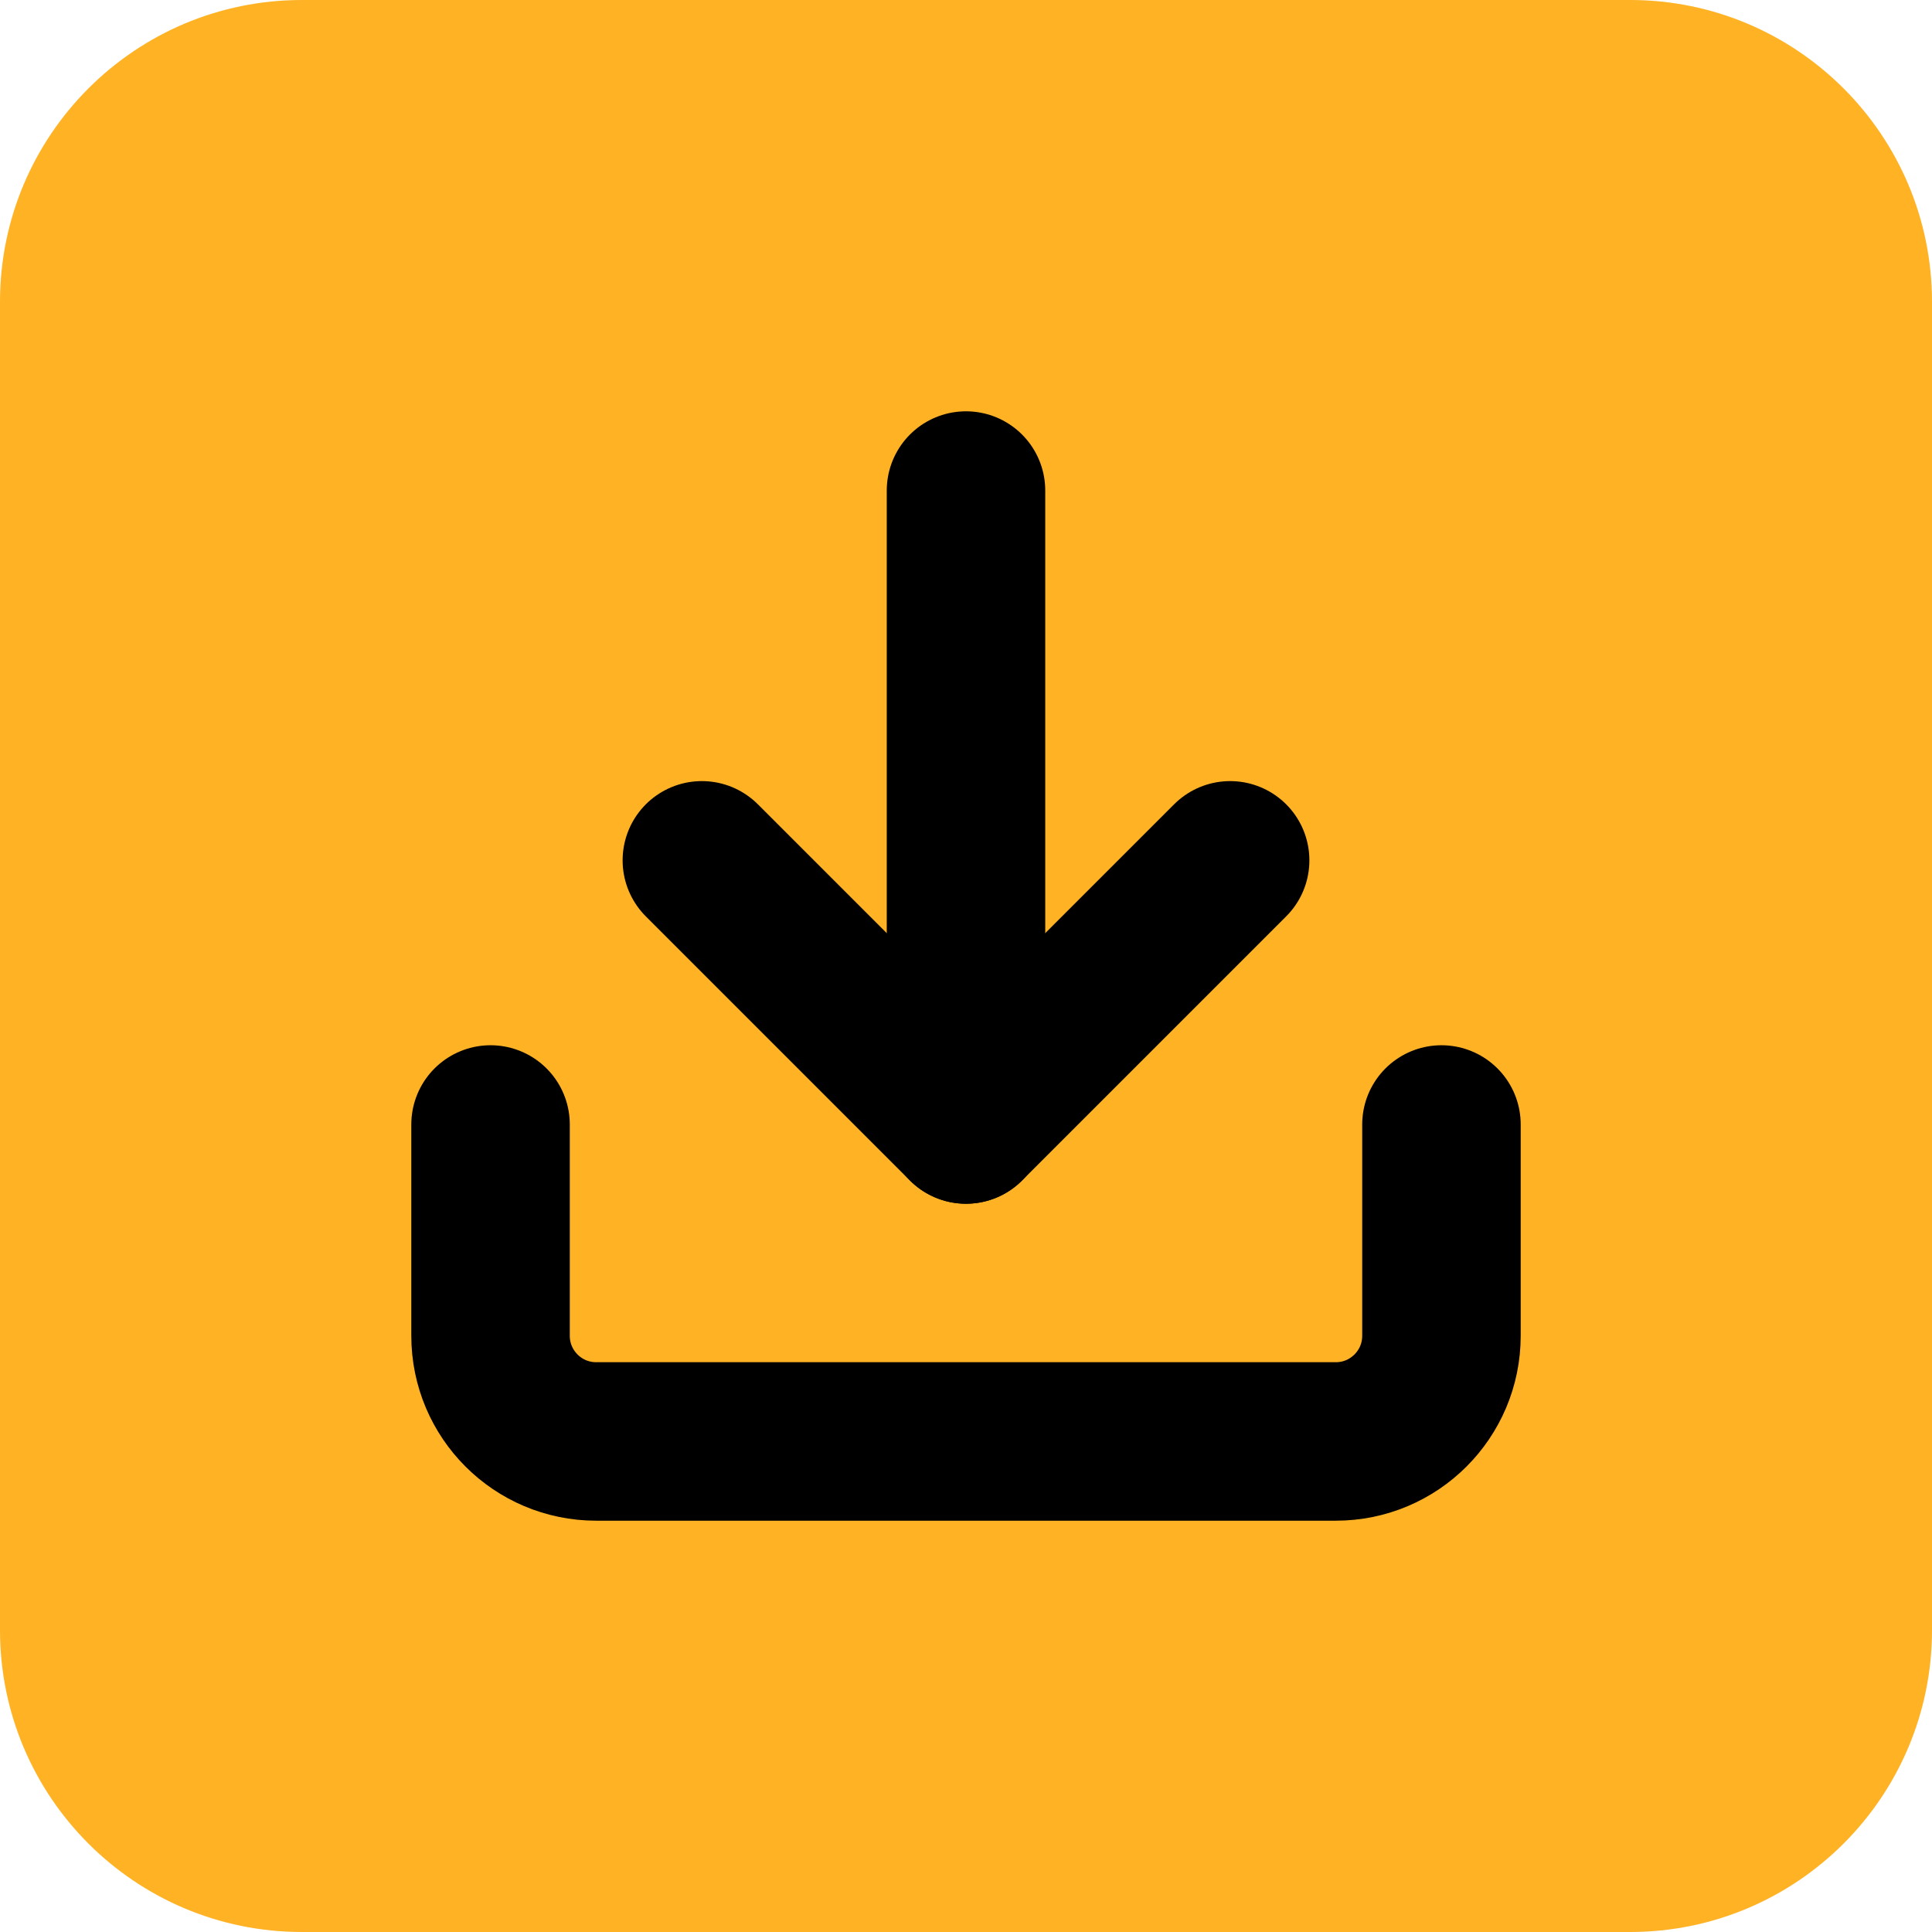
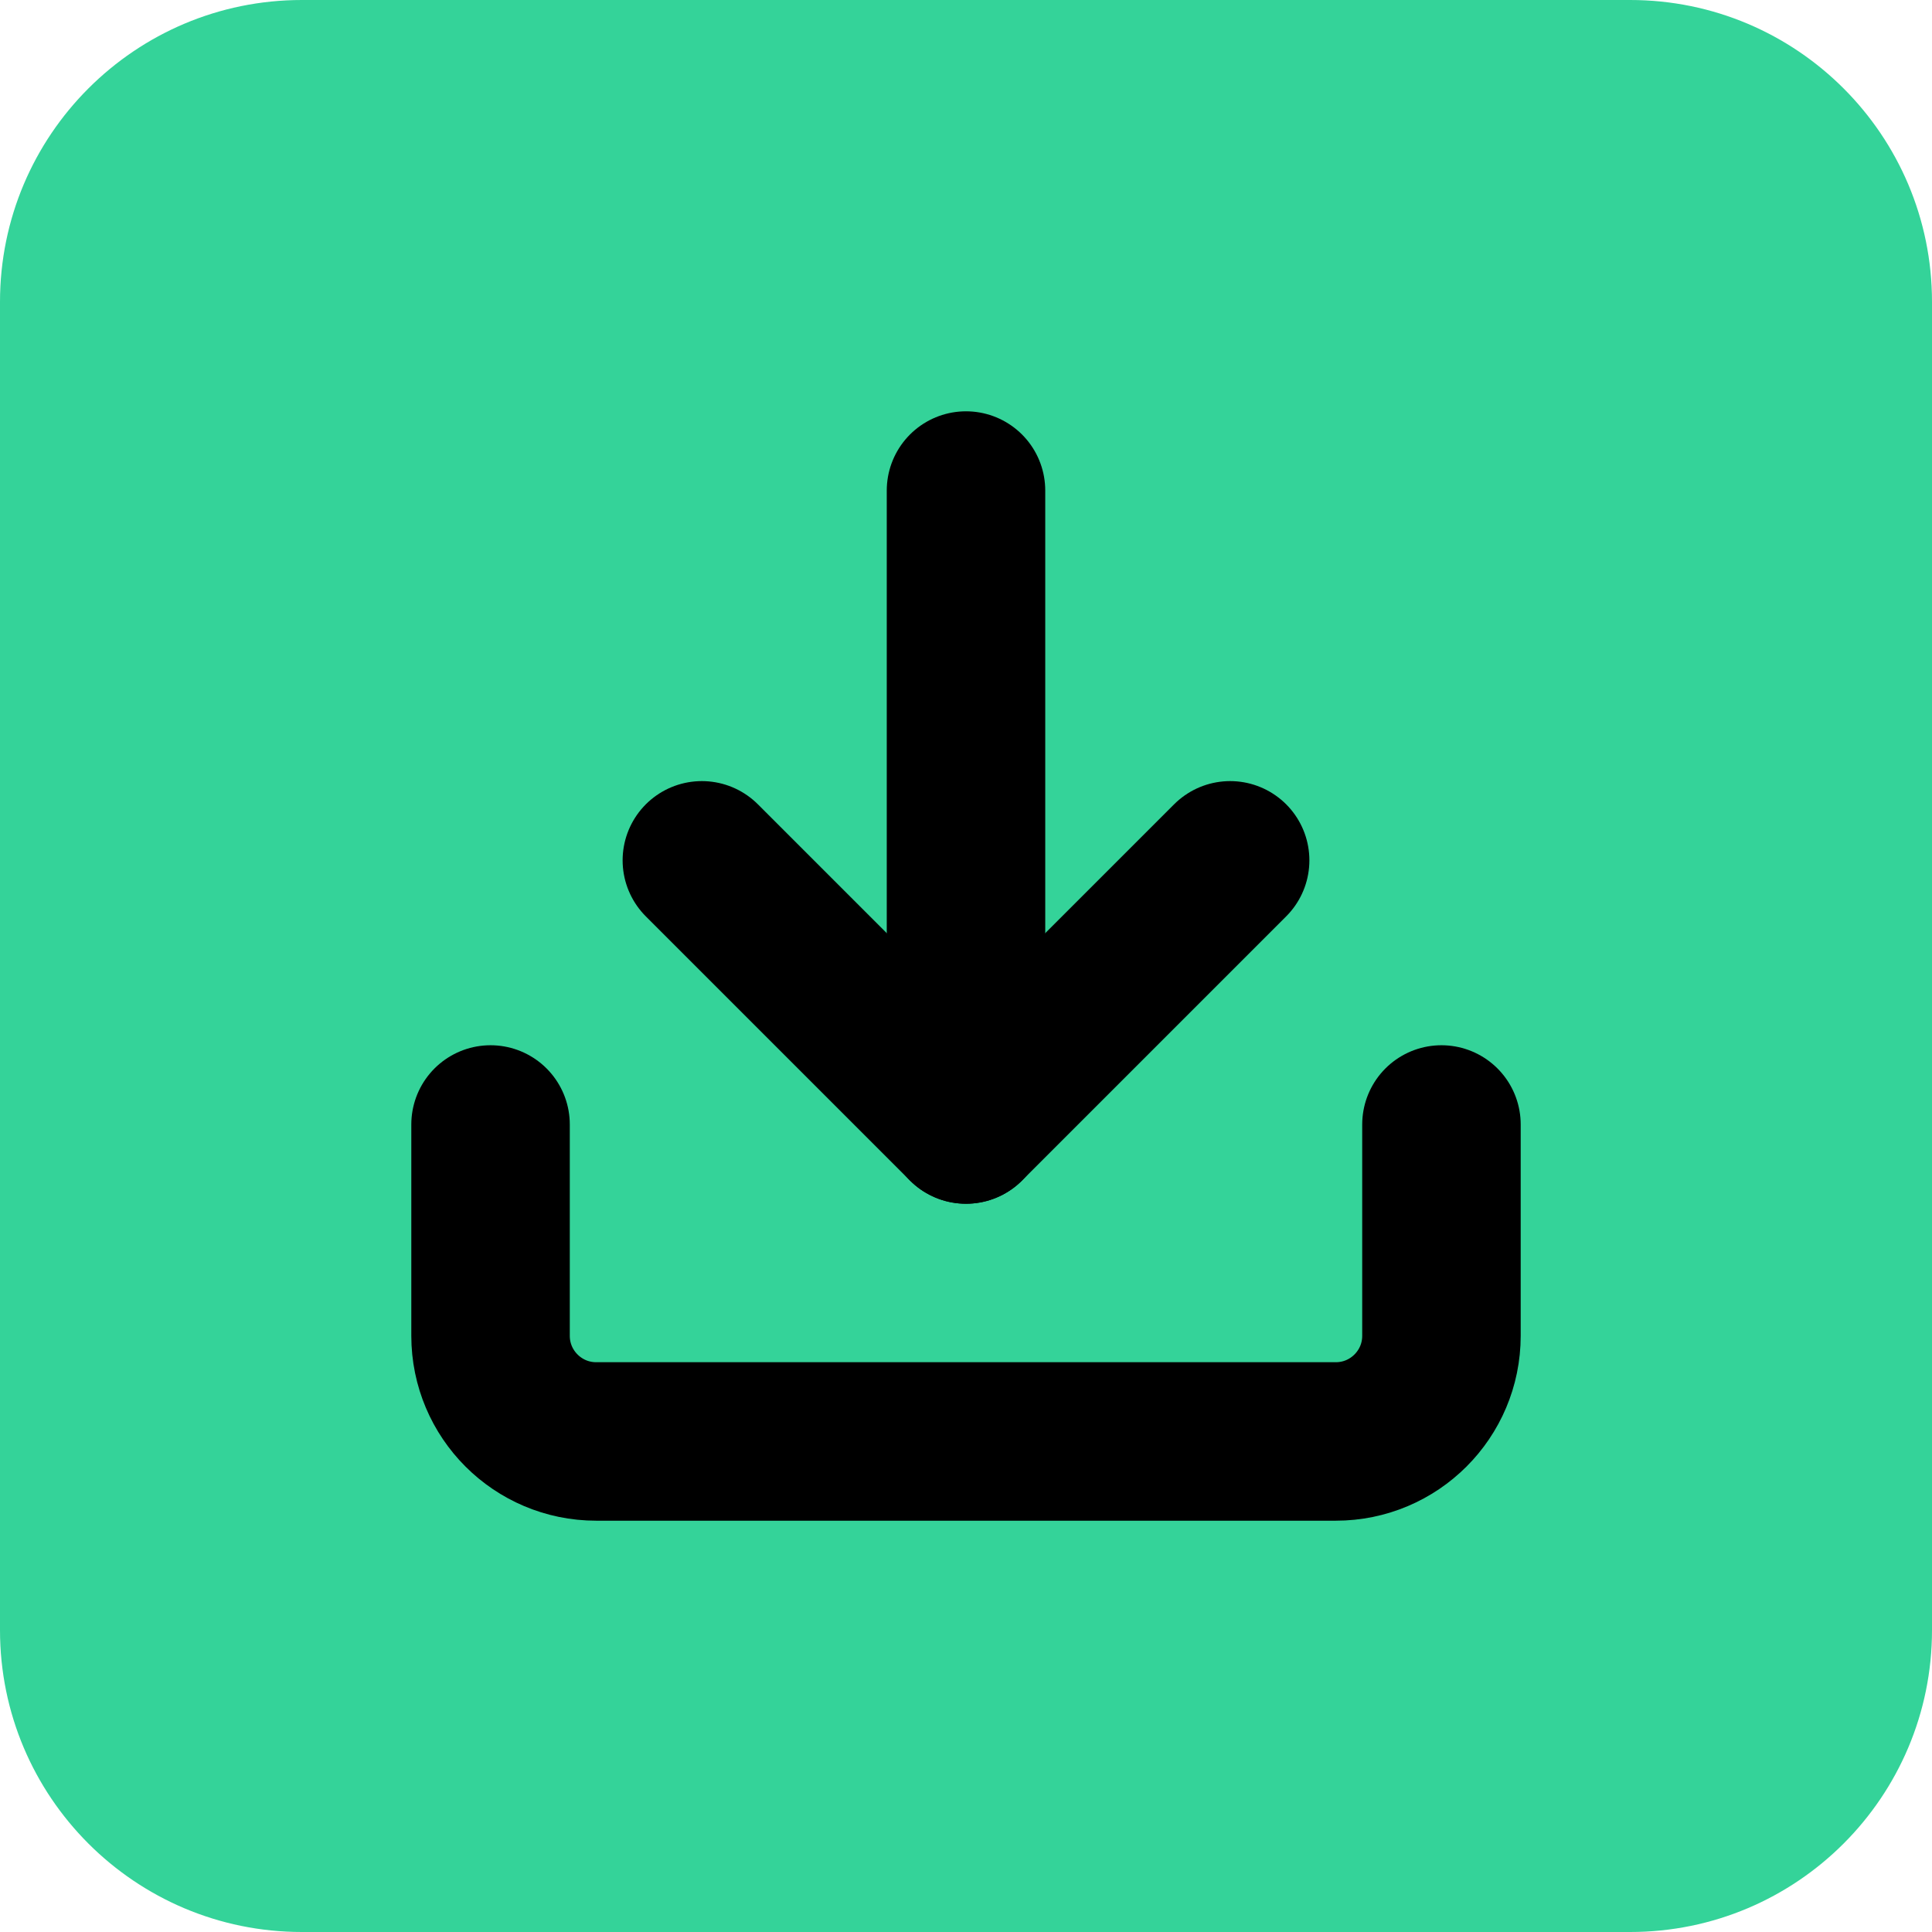
<svg xmlns="http://www.w3.org/2000/svg" width="1024" height="1024" viewBox="0 0 1024 1024">
-   <rect width="1024" height="1024" rx="160" fill="#ffb224" />
+   <rect width="1024" height="1024" rx="160" fill="#34d399" />
  <g transform="translate(176 176) scale(28)" fill="none" stroke="#000" stroke-width="3" stroke-linecap="round" stroke-linejoin="round">
    <path d="M21 15v4a2 2 0 0 1-2 2H5a2 2 0 0 1-2-2v-4" />
    <polyline points="7 10 12 15 17 10" />
    <line x1="12" y1="15" x2="12" y2="3" />
  </g>
</svg>
